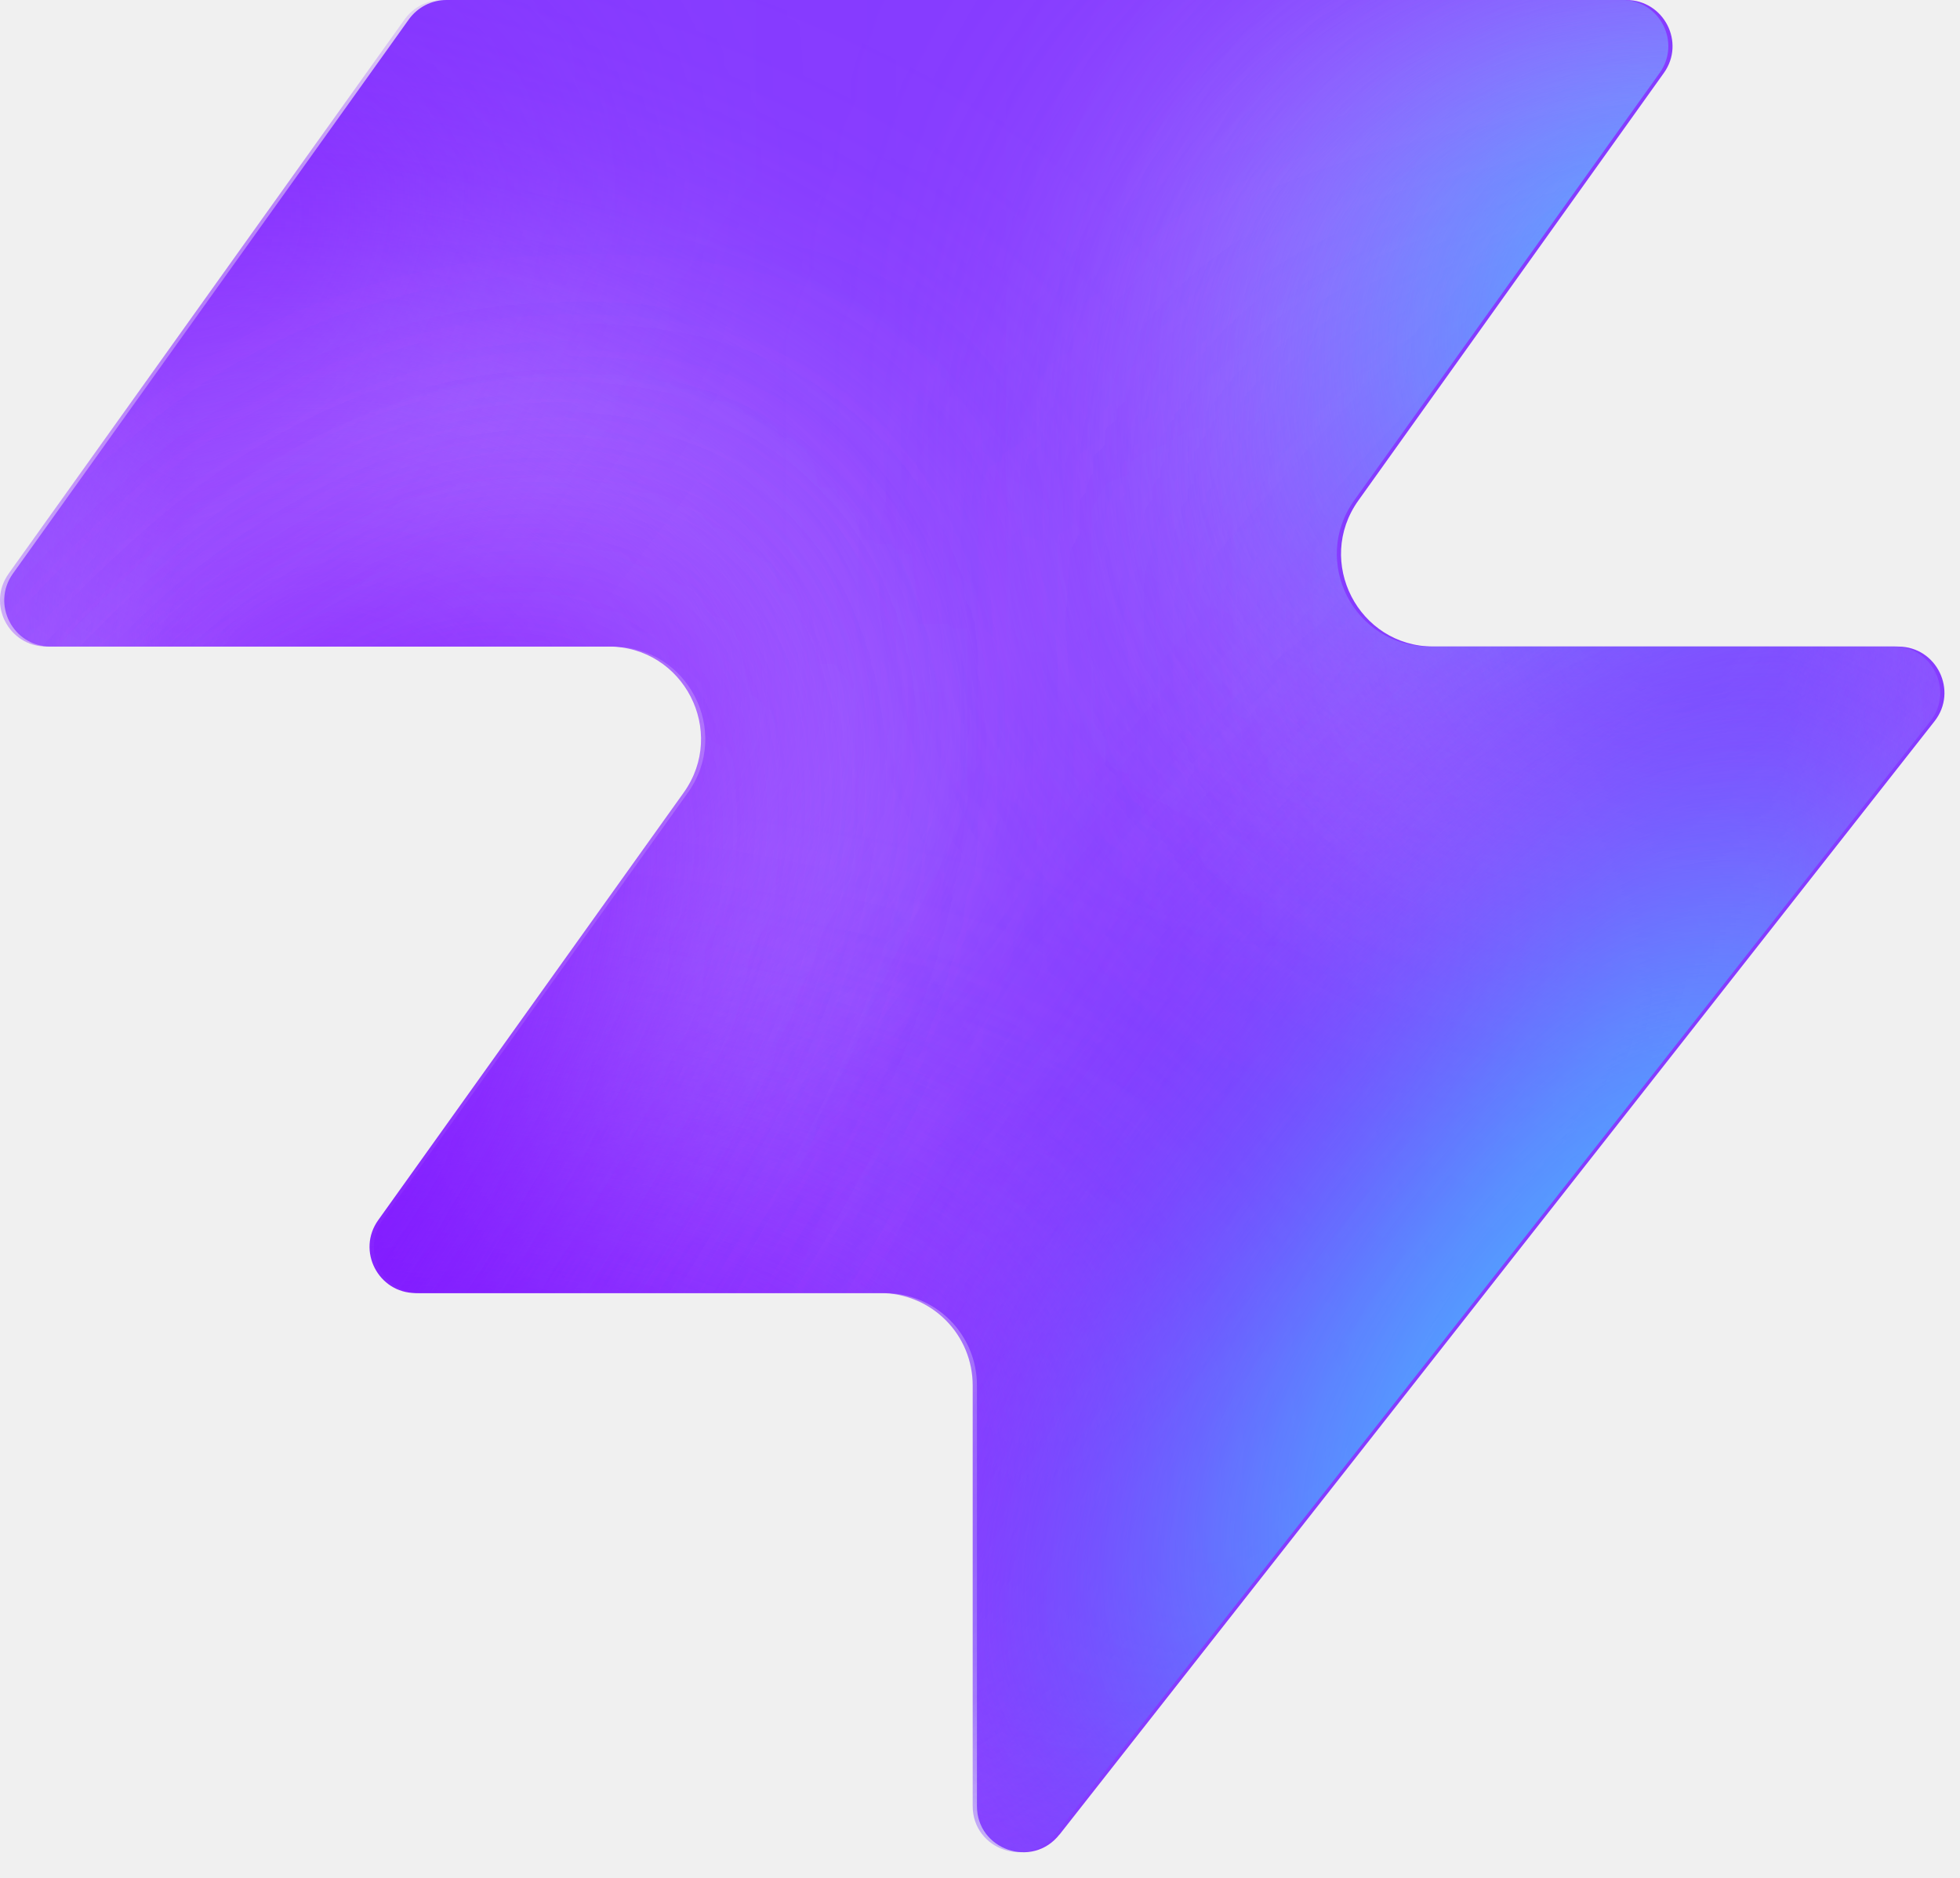
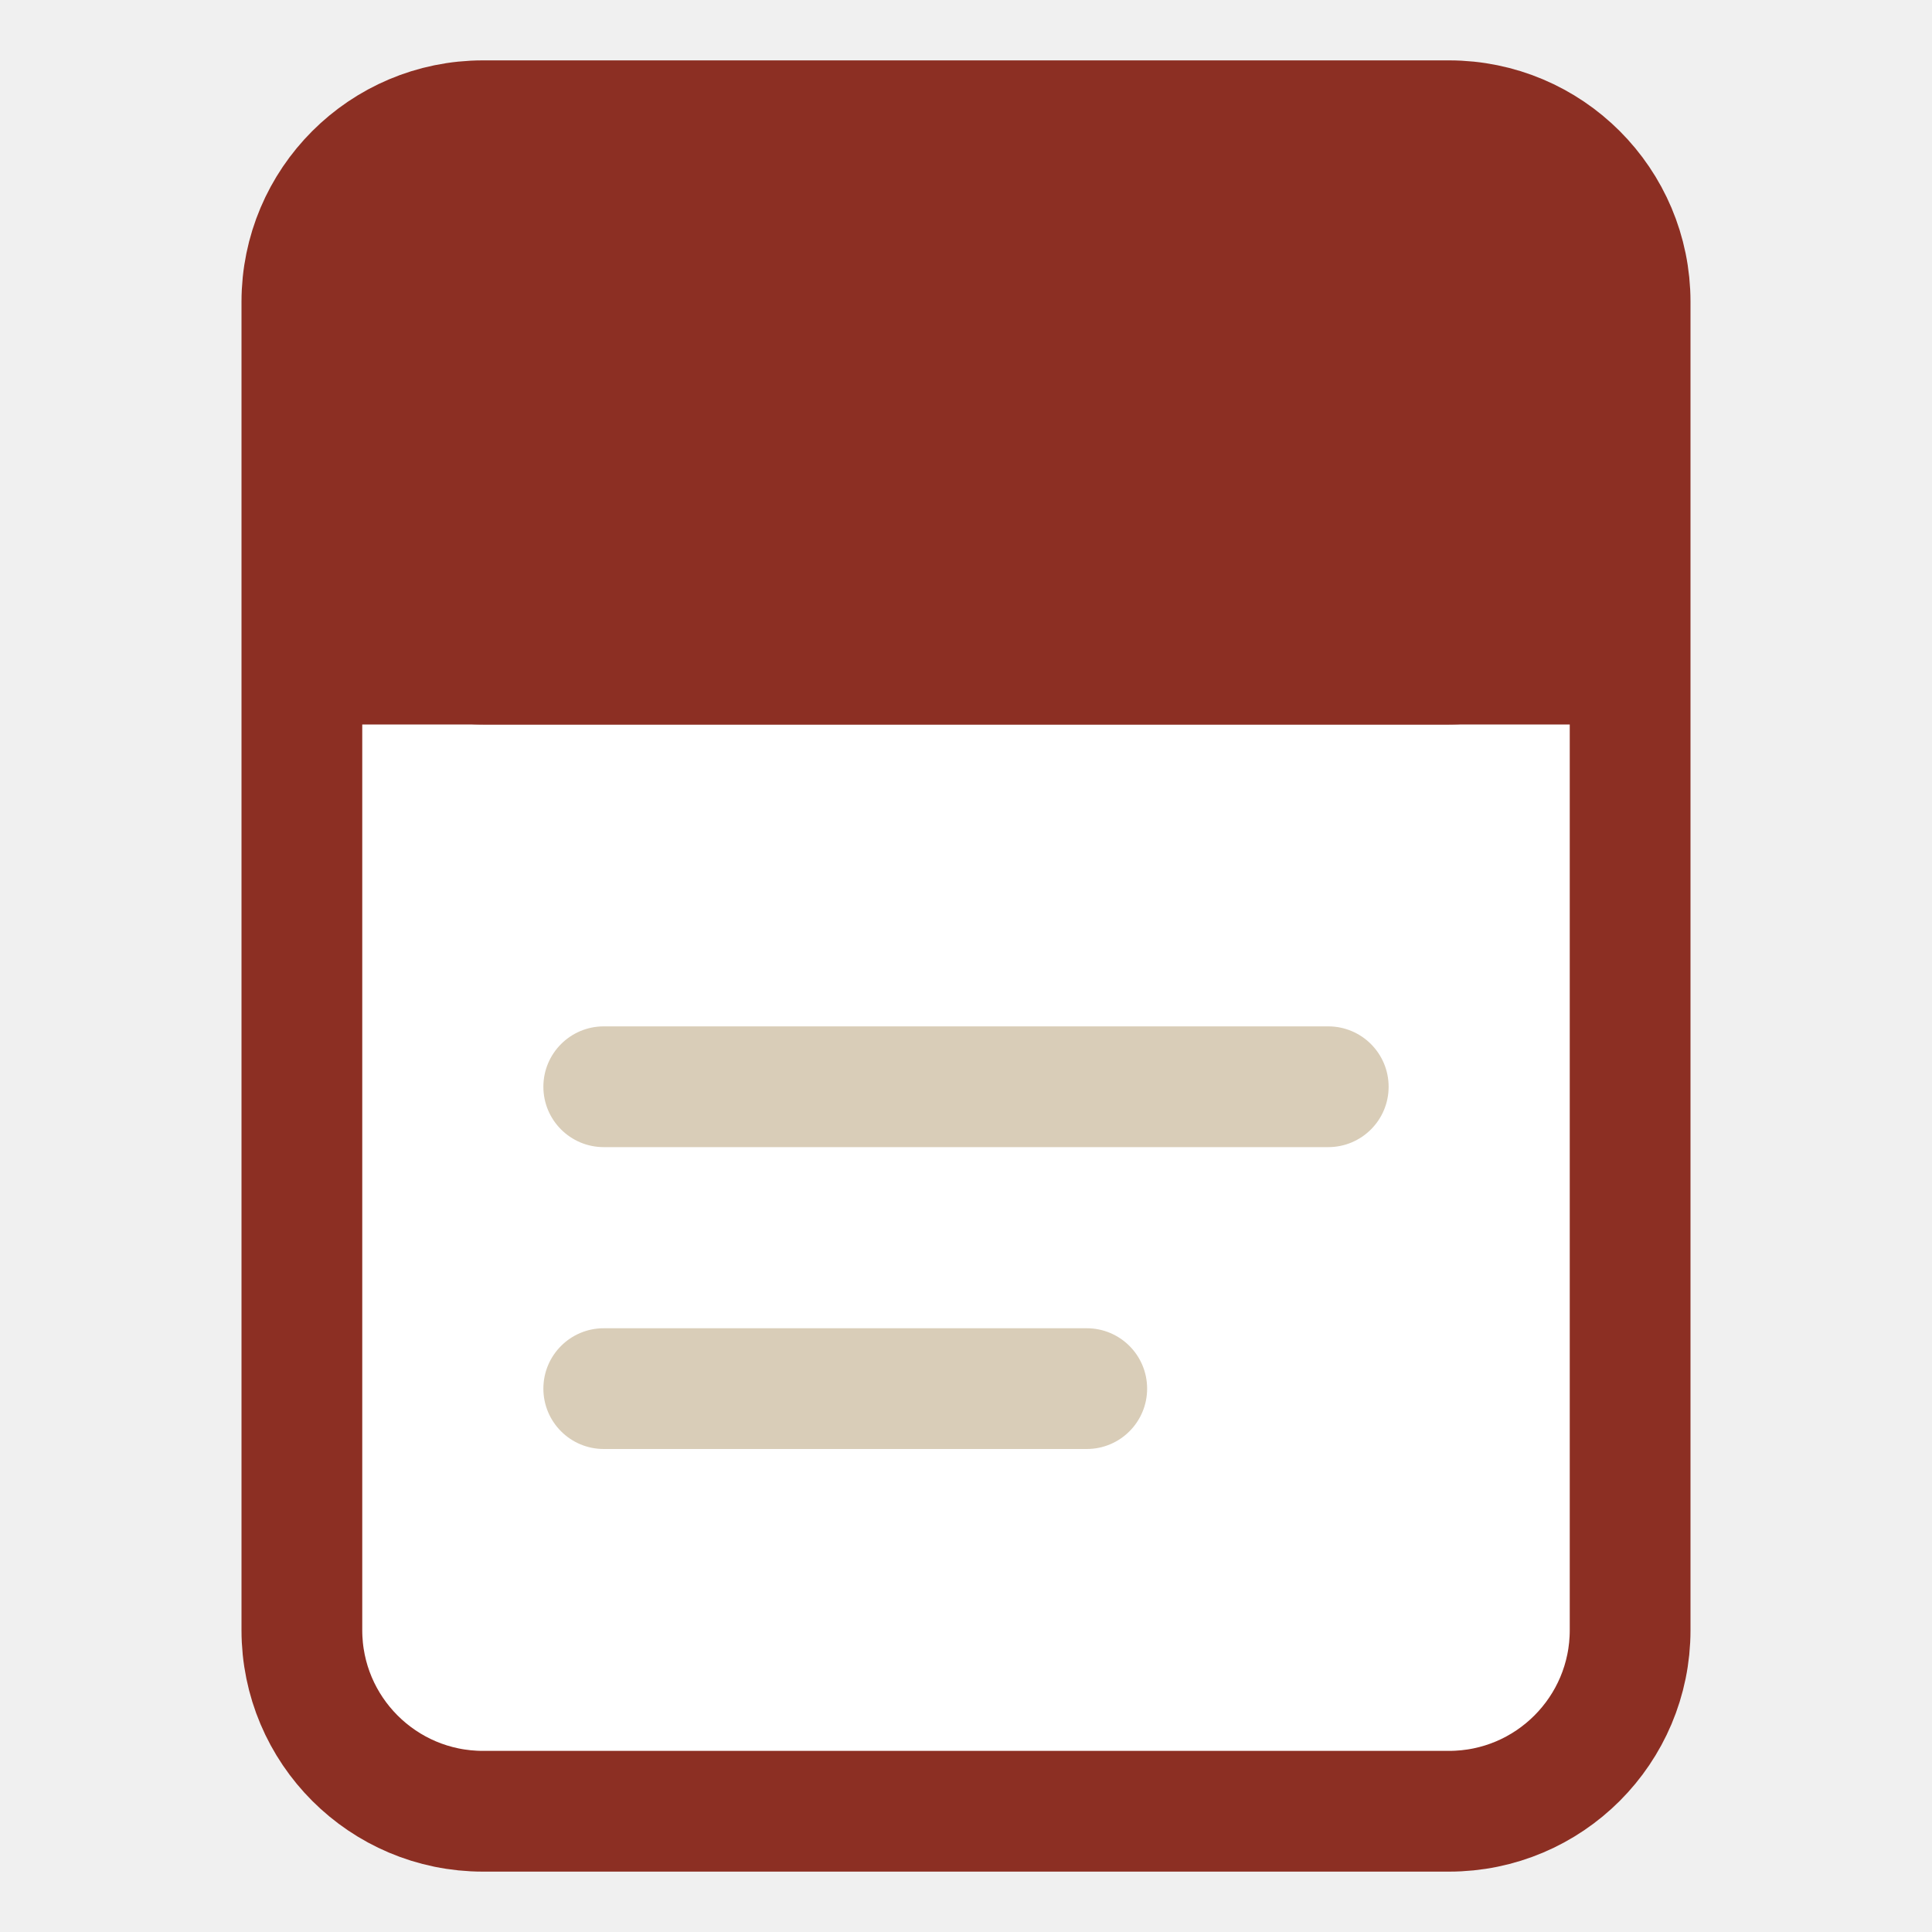
- <svg xmlns="http://www.w3.org/2000/svg" width="48" height="46" fill="none" viewBox="0 0 48 46">
-   <path fill="#863bff" d="M25.946 44.938c-.664.845-2.021.375-2.021-.698V33.937a2.26 2.26 0 0 0-2.262-2.262H10.287c-.92 0-1.456-1.04-.92-1.788l7.48-10.471c1.07-1.497 0-3.578-1.842-3.578H1.237c-.92 0-1.456-1.04-.92-1.788L10.013.474c.214-.297.556-.474.92-.474h28.894c.92 0 1.456 1.04.92 1.788l-7.48 10.471c-1.07 1.498 0 3.579 1.842 3.579h11.377c.943 0 1.473 1.088.89 1.83L25.947 44.94z" style="fill:#863bff;fill:color(display-p3 .525 .23 1);fill-opacity:1" />
-   <mask id="a" width="48" height="46" x="0" y="0" maskUnits="userSpaceOnUse" style="mask-type:alpha">
-     <path fill="#000" d="M25.842 44.938c-.664.844-2.021.375-2.021-.698V33.937a2.26 2.26 0 0 0-2.262-2.262H10.183c-.92 0-1.456-1.04-.92-1.788l7.48-10.471c1.07-1.498 0-3.579-1.842-3.579H1.133c-.92 0-1.456-1.04-.92-1.787L9.91.473c.214-.297.556-.474.92-.474h28.894c.92 0 1.456 1.04.92 1.788l-7.48 10.471c-1.07 1.498 0 3.578 1.842 3.578h11.377c.943 0 1.473 1.088.89 1.832L25.843 44.94z" style="fill:#000;fill-opacity:1" />
-   </mask>
-   <g mask="url(#a)">
-     <g filter="url(#b)">
-       <ellipse cx="5.508" cy="14.704" fill="#ede6ff" rx="5.508" ry="14.704" style="fill:#ede6ff;fill:color(display-p3 .927 .903 1);fill-opacity:1" transform="matrix(.00324 1 1 -.00324 -4.47 31.516)" />
-     </g>
-     <g filter="url(#c)">
-       <ellipse cx="10.399" cy="29.851" fill="#ede6ff" rx="10.399" ry="29.851" style="fill:#ede6ff;fill:color(display-p3 .927 .903 1);fill-opacity:1" transform="matrix(.00324 1 1 -.00324 -39.328 7.883)" />
-     </g>
-     <g filter="url(#d)">
-       <ellipse cx="5.508" cy="30.487" fill="#7e14ff" rx="5.508" ry="30.487" style="fill:#7e14ff;fill:color(display-p3 .492 .077 1);fill-opacity:1" transform="rotate(89.814 -25.913 -14.639)scale(1 -1)" />
-     </g>
-     <g filter="url(#e)">
-       <ellipse cx="5.508" cy="30.599" fill="#7e14ff" rx="5.508" ry="30.599" style="fill:#7e14ff;fill:color(display-p3 .492 .077 1);fill-opacity:1" transform="rotate(89.814 -32.644 -3.334)scale(1 -1)" />
-     </g>
-     <g filter="url(#f)">
-       <ellipse cx="5.508" cy="30.599" fill="#7e14ff" rx="5.508" ry="30.599" style="fill:#7e14ff;fill:color(display-p3 .492 .077 1);fill-opacity:1" transform="matrix(.00324 1 1 -.00324 -34.34 30.47)" />
-     </g>
-     <g filter="url(#g)">
-       <ellipse cx="14.072" cy="22.078" fill="#ede6ff" rx="14.072" ry="22.078" style="fill:#ede6ff;fill:color(display-p3 .927 .903 1);fill-opacity:1" transform="rotate(93.35 24.506 48.493)scale(-1 1)" />
-     </g>
-     <g filter="url(#h)">
-       <ellipse cx="3.47" cy="21.501" fill="#7e14ff" rx="3.47" ry="21.501" style="fill:#7e14ff;fill:color(display-p3 .492 .077 1);fill-opacity:1" transform="rotate(89.009 28.708 47.59)scale(-1 1)" />
-     </g>
-     <g filter="url(#i)">
-       <ellipse cx="3.47" cy="21.501" fill="#7e14ff" rx="3.47" ry="21.501" style="fill:#7e14ff;fill:color(display-p3 .492 .077 1);fill-opacity:1" transform="rotate(89.009 28.708 47.59)scale(-1 1)" />
-     </g>
-     <g filter="url(#j)">
-       <ellipse cx=".387" cy="8.972" fill="#7e14ff" rx="4.407" ry="29.108" style="fill:#7e14ff;fill:color(display-p3 .492 .077 1);fill-opacity:1" transform="rotate(39.51 .387 8.972)" />
-     </g>
-     <g filter="url(#k)">
-       <ellipse cx="47.523" cy="-6.092" fill="#7e14ff" rx="4.407" ry="29.108" style="fill:#7e14ff;fill:color(display-p3 .492 .077 1);fill-opacity:1" transform="rotate(37.892 47.523 -6.092)" />
-     </g>
-     <g filter="url(#l)">
-       <ellipse cx="41.412" cy="6.333" fill="#47bfff" rx="5.971" ry="9.665" style="fill:#47bfff;fill:color(display-p3 .28 .748 1);fill-opacity:1" transform="rotate(37.892 41.412 6.333)" />
-     </g>
-     <g filter="url(#m)">
-       <ellipse cx="-1.879" cy="38.332" fill="#7e14ff" rx="4.407" ry="29.108" style="fill:#7e14ff;fill:color(display-p3 .492 .077 1);fill-opacity:1" transform="rotate(37.892 -1.88 38.332)" />
-     </g>
-     <g filter="url(#n)">
-       <ellipse cx="-1.879" cy="38.332" fill="#7e14ff" rx="4.407" ry="29.108" style="fill:#7e14ff;fill:color(display-p3 .492 .077 1);fill-opacity:1" transform="rotate(37.892 -1.88 38.332)" />
-     </g>
-     <g filter="url(#o)">
-       <ellipse cx="35.651" cy="29.907" fill="#7e14ff" rx="4.407" ry="29.108" style="fill:#7e14ff;fill:color(display-p3 .492 .077 1);fill-opacity:1" transform="rotate(37.892 35.651 29.907)" />
-     </g>
-     <g filter="url(#p)">
-       <ellipse cx="38.418" cy="32.4" fill="#47bfff" rx="5.971" ry="15.297" style="fill:#47bfff;fill:color(display-p3 .28 .748 1);fill-opacity:1" transform="rotate(37.892 38.418 32.4)" />
-     </g>
-   </g>
-   <defs>
-     <filter id="b" width="60.045" height="41.654" x="-19.77" y="16.149" color-interpolation-filters="sRGB" filterUnits="userSpaceOnUse">
-       <feFlood flood-opacity="0" result="BackgroundImageFix" />
-       <feBlend in="SourceGraphic" in2="BackgroundImageFix" result="shape" />
-       <feGaussianBlur result="effect1_foregroundBlur_2002_17158" stdDeviation="7.659" />
-     </filter>
-     <filter id="c" width="90.34" height="51.437" x="-54.613" y="-7.533" color-interpolation-filters="sRGB" filterUnits="userSpaceOnUse">
-       <feFlood flood-opacity="0" result="BackgroundImageFix" />
-       <feBlend in="SourceGraphic" in2="BackgroundImageFix" result="shape" />
-       <feGaussianBlur result="effect1_foregroundBlur_2002_17158" stdDeviation="7.659" />
-     </filter>
-     <filter id="d" width="79.355" height="29.4" x="-49.64" y="2.03" color-interpolation-filters="sRGB" filterUnits="userSpaceOnUse">
-       <feFlood flood-opacity="0" result="BackgroundImageFix" />
-       <feBlend in="SourceGraphic" in2="BackgroundImageFix" result="shape" />
-       <feGaussianBlur result="effect1_foregroundBlur_2002_17158" stdDeviation="4.596" />
-     </filter>
-     <filter id="e" width="79.579" height="29.4" x="-45.045" y="20.029" color-interpolation-filters="sRGB" filterUnits="userSpaceOnUse">
-       <feFlood flood-opacity="0" result="BackgroundImageFix" />
-       <feBlend in="SourceGraphic" in2="BackgroundImageFix" result="shape" />
-       <feGaussianBlur result="effect1_foregroundBlur_2002_17158" stdDeviation="4.596" />
-     </filter>
-     <filter id="f" width="79.579" height="29.4" x="-43.513" y="21.178" color-interpolation-filters="sRGB" filterUnits="userSpaceOnUse">
-       <feFlood flood-opacity="0" result="BackgroundImageFix" />
-       <feBlend in="SourceGraphic" in2="BackgroundImageFix" result="shape" />
-       <feGaussianBlur result="effect1_foregroundBlur_2002_17158" stdDeviation="4.596" />
-     </filter>
-     <filter id="g" width="74.749" height="58.852" x="15.756" y="-17.901" color-interpolation-filters="sRGB" filterUnits="userSpaceOnUse">
-       <feFlood flood-opacity="0" result="BackgroundImageFix" />
-       <feBlend in="SourceGraphic" in2="BackgroundImageFix" result="shape" />
-       <feGaussianBlur result="effect1_foregroundBlur_2002_17158" stdDeviation="7.659" />
-     </filter>
-     <filter id="h" width="61.377" height="25.362" x="23.548" y="2.284" color-interpolation-filters="sRGB" filterUnits="userSpaceOnUse">
-       <feFlood flood-opacity="0" result="BackgroundImageFix" />
-       <feBlend in="SourceGraphic" in2="BackgroundImageFix" result="shape" />
-       <feGaussianBlur result="effect1_foregroundBlur_2002_17158" stdDeviation="4.596" />
-     </filter>
-     <filter id="i" width="61.377" height="25.362" x="23.548" y="2.284" color-interpolation-filters="sRGB" filterUnits="userSpaceOnUse">
-       <feFlood flood-opacity="0" result="BackgroundImageFix" />
-       <feBlend in="SourceGraphic" in2="BackgroundImageFix" result="shape" />
-       <feGaussianBlur result="effect1_foregroundBlur_2002_17158" stdDeviation="4.596" />
-     </filter>
-     <filter id="j" width="56.045" height="63.649" x="-27.636" y="-22.853" color-interpolation-filters="sRGB" filterUnits="userSpaceOnUse">
-       <feFlood flood-opacity="0" result="BackgroundImageFix" />
-       <feBlend in="SourceGraphic" in2="BackgroundImageFix" result="shape" />
-       <feGaussianBlur result="effect1_foregroundBlur_2002_17158" stdDeviation="4.596" />
-     </filter>
-     <filter id="k" width="54.814" height="64.646" x="20.116" y="-38.415" color-interpolation-filters="sRGB" filterUnits="userSpaceOnUse">
-       <feFlood flood-opacity="0" result="BackgroundImageFix" />
-       <feBlend in="SourceGraphic" in2="BackgroundImageFix" result="shape" />
-       <feGaussianBlur result="effect1_foregroundBlur_2002_17158" stdDeviation="4.596" />
-     </filter>
-     <filter id="l" width="33.541" height="35.313" x="24.641" y="-11.323" color-interpolation-filters="sRGB" filterUnits="userSpaceOnUse">
-       <feFlood flood-opacity="0" result="BackgroundImageFix" />
-       <feBlend in="SourceGraphic" in2="BackgroundImageFix" result="shape" />
-       <feGaussianBlur result="effect1_foregroundBlur_2002_17158" stdDeviation="4.596" />
-     </filter>
-     <filter id="m" width="54.814" height="64.646" x="-29.286" y="6.009" color-interpolation-filters="sRGB" filterUnits="userSpaceOnUse">
-       <feFlood flood-opacity="0" result="BackgroundImageFix" />
-       <feBlend in="SourceGraphic" in2="BackgroundImageFix" result="shape" />
-       <feGaussianBlur result="effect1_foregroundBlur_2002_17158" stdDeviation="4.596" />
-     </filter>
-     <filter id="n" width="54.814" height="64.646" x="-29.286" y="6.009" color-interpolation-filters="sRGB" filterUnits="userSpaceOnUse">
-       <feFlood flood-opacity="0" result="BackgroundImageFix" />
-       <feBlend in="SourceGraphic" in2="BackgroundImageFix" result="shape" />
-       <feGaussianBlur result="effect1_foregroundBlur_2002_17158" stdDeviation="4.596" />
-     </filter>
-     <filter id="o" width="54.814" height="64.646" x="8.244" y="-2.416" color-interpolation-filters="sRGB" filterUnits="userSpaceOnUse">
-       <feFlood flood-opacity="0" result="BackgroundImageFix" />
-       <feBlend in="SourceGraphic" in2="BackgroundImageFix" result="shape" />
-       <feGaussianBlur result="effect1_foregroundBlur_2002_17158" stdDeviation="4.596" />
-     </filter>
-     <filter id="p" width="39.409" height="43.623" x="18.713" y="10.588" color-interpolation-filters="sRGB" filterUnits="userSpaceOnUse">
-       <feFlood flood-opacity="0" result="BackgroundImageFix" />
-       <feBlend in="SourceGraphic" in2="BackgroundImageFix" result="shape" />
-       <feGaussianBlur result="effect1_foregroundBlur_2002_17158" stdDeviation="4.596" />
-     </filter>
-   </defs>
+ <svg xmlns="http://www.w3.org/2000/svg" viewBox="0 0 64 64">
+   <rect x="10" y="4" width="44" height="56" rx="6" fill="#fff" stroke="#8c2f23" stroke-width="4" />
+   <rect x="10" y="4" width="44" height="20" rx="6" fill="#8c2f23" />
+   <rect x="10" y="16" width="44" height="8" fill="#8c2f23" />
+   <rect x="18" y="34" width="28" height="4" rx="2" fill="#d9cdb8" />
+   <rect x="18" y="44" width="20" height="4" rx="2" fill="#d9cdb8" />
</svg>
